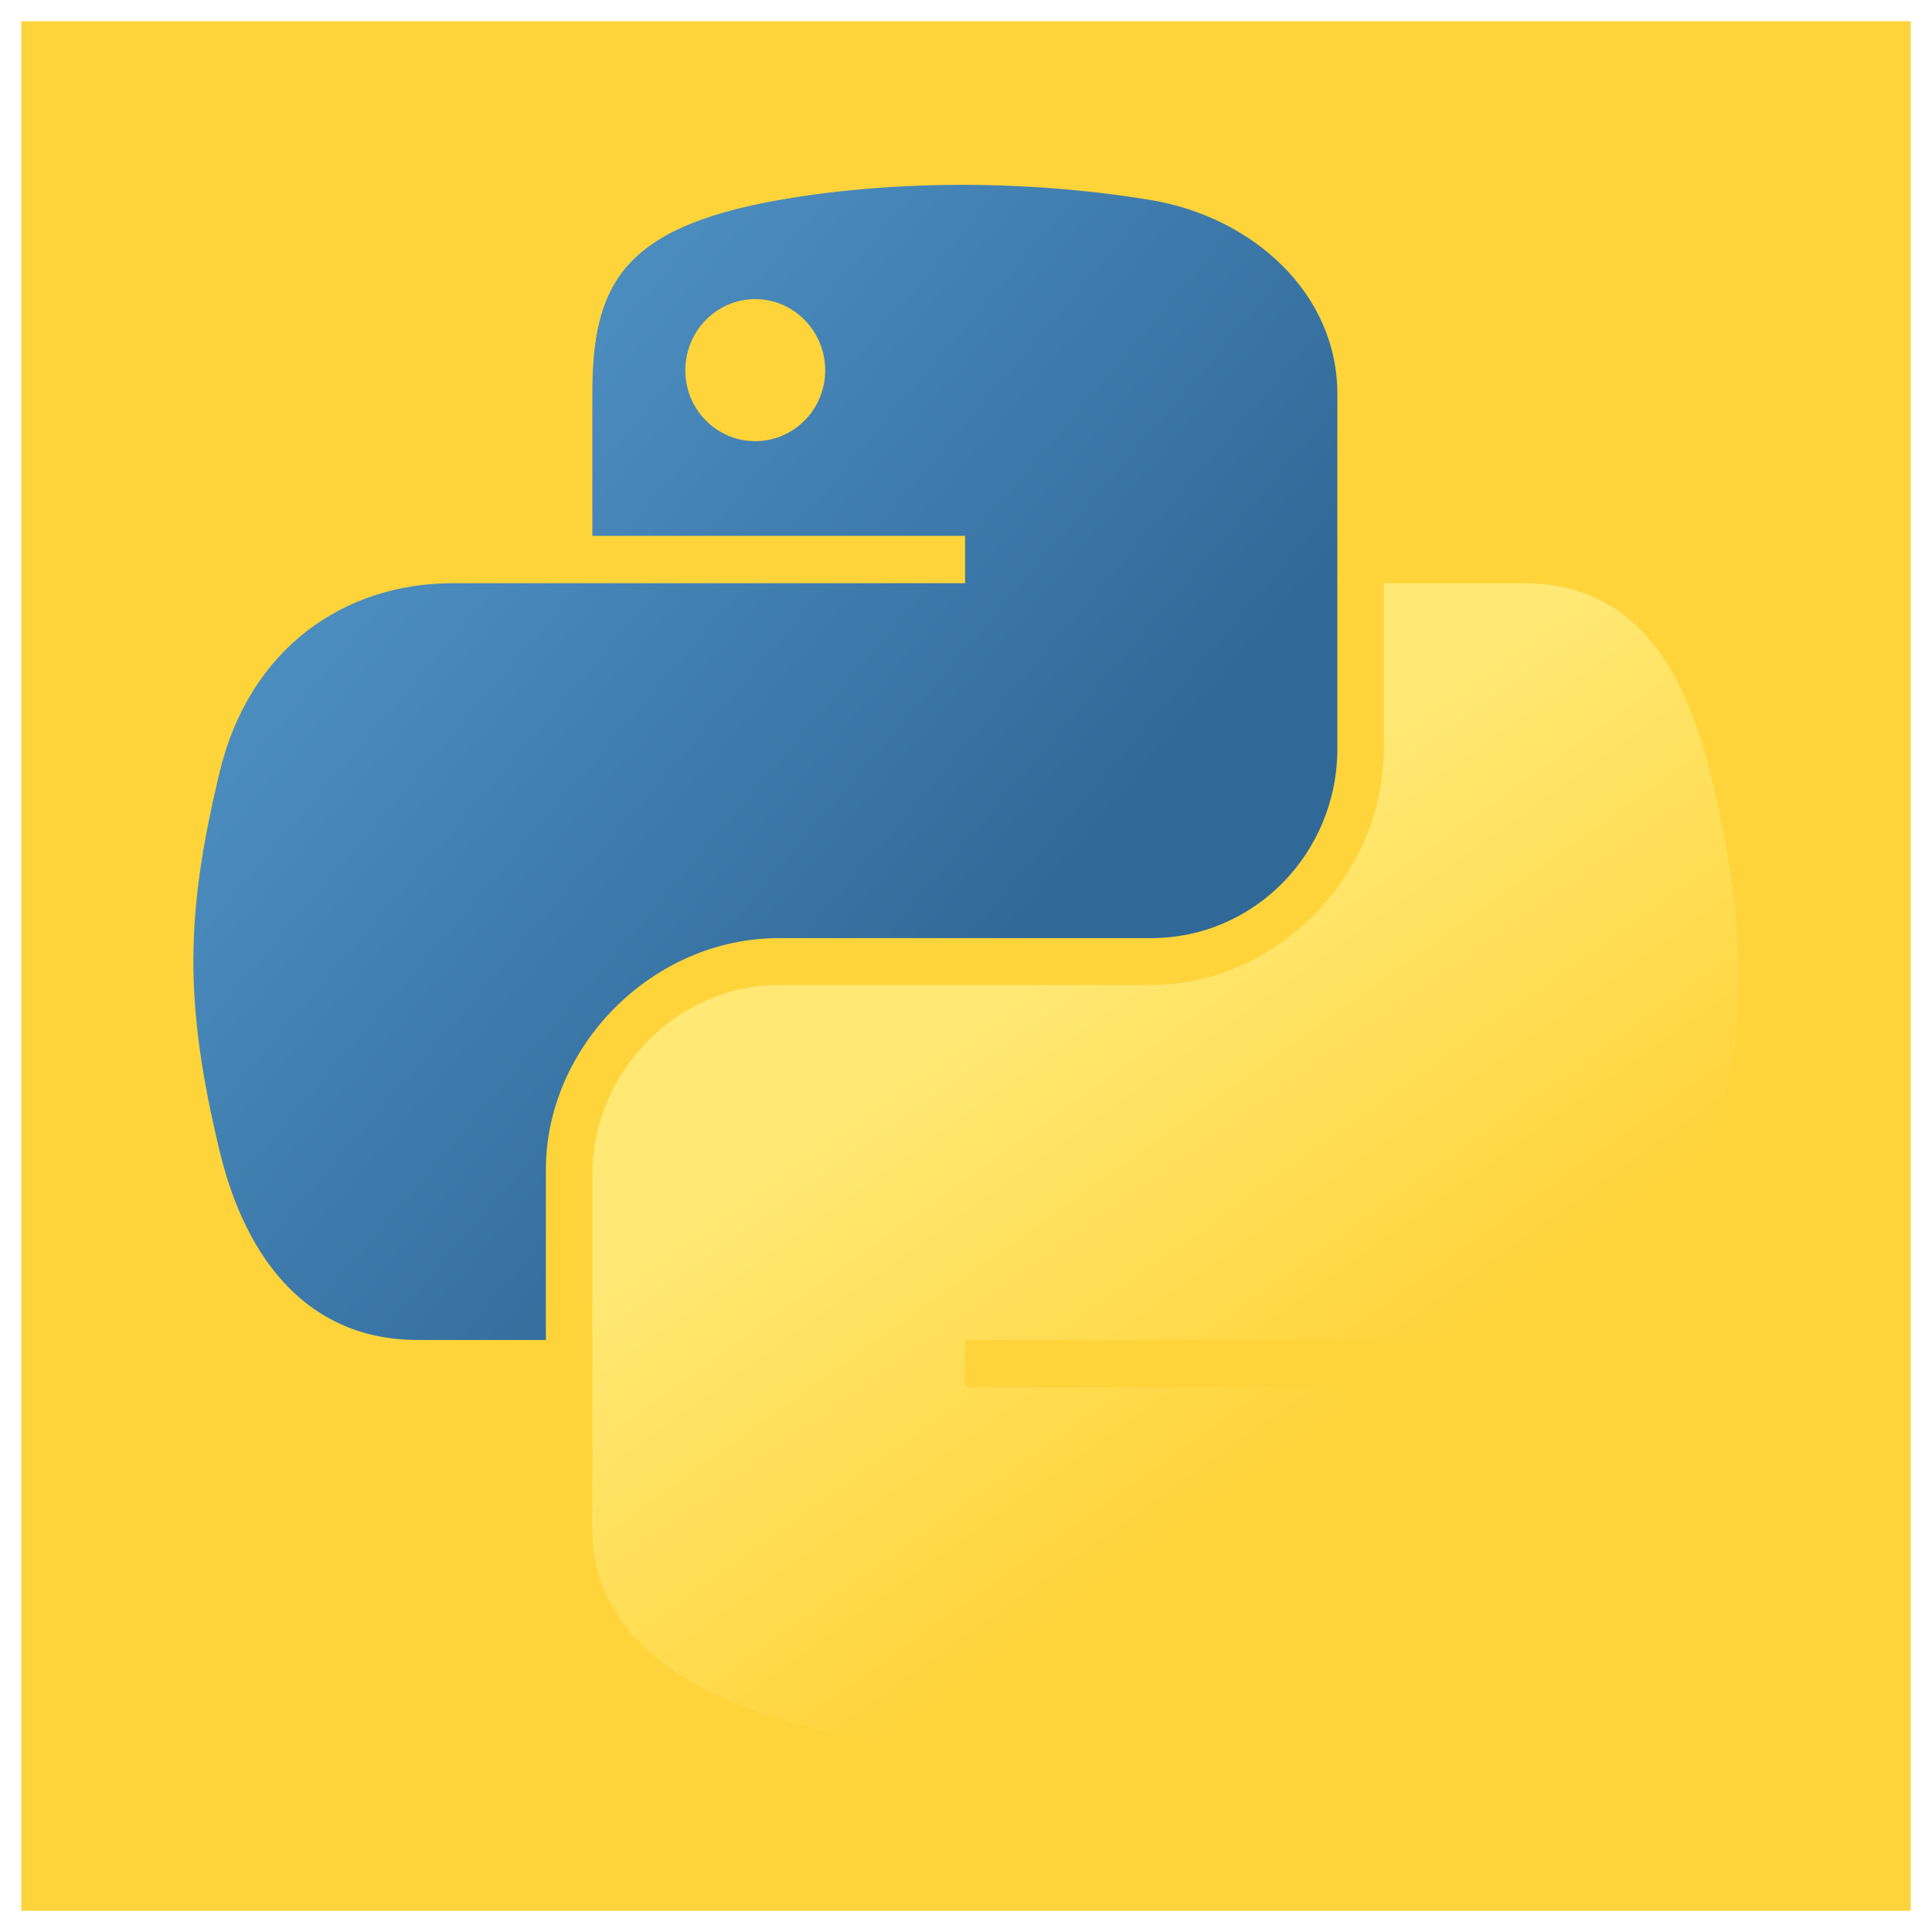
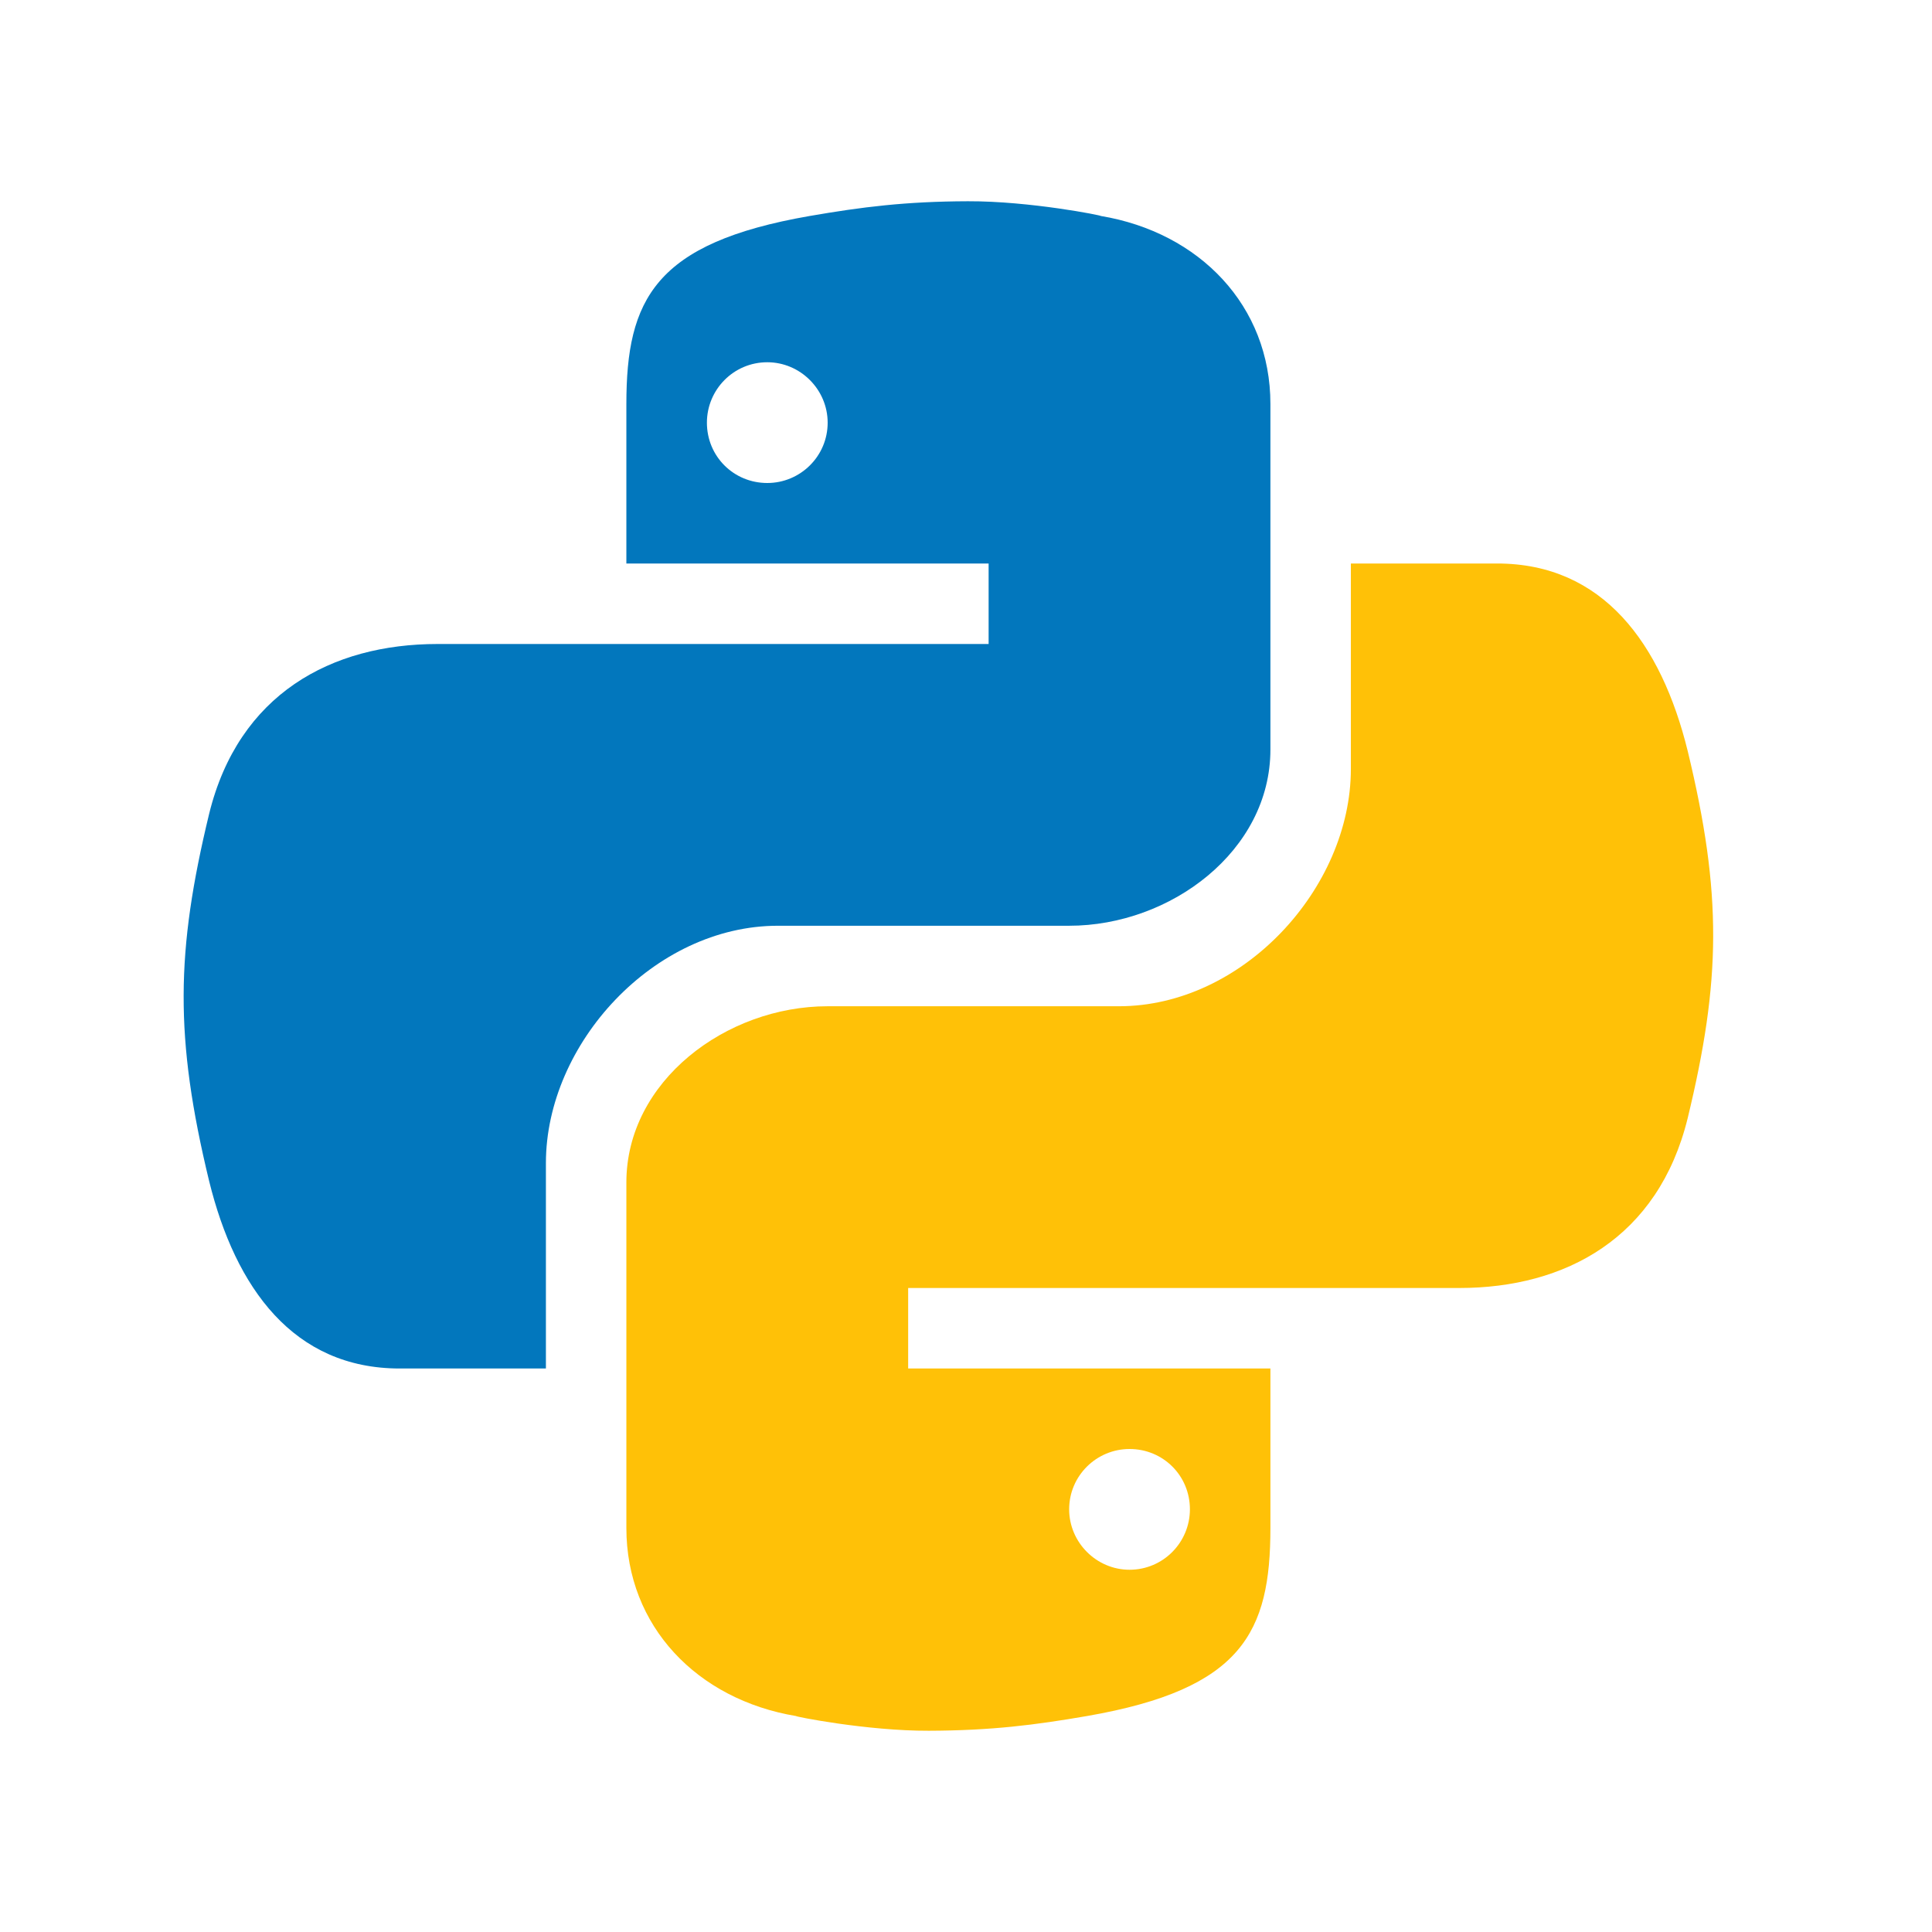
- <svg viewBox="0 0 128 128">
-   <path fill="#FFD43B" d="M1.408 1.408h125.184v125.185H1.408z" />
-   <linearGradient id="python-original-a" gradientUnits="userSpaceOnUse" x1="70.252" y1="1237.476" x2="170.659" y2="1151.089" gradientTransform="matrix(.563 0 0 -.568 -29.215 707.817)">
-     <stop offset="0" stop-color="#5A9FD4" />
-     <stop offset="1" stop-color="#306998" />
-   </linearGradient>
-   <path fill="url(#python-original-a)" d="M63.391 1.988c-4.222.02-8.252.379-11.8 1.007-10.45 1.846-12.346 5.71-12.346 12.837v9.411h24.693v3.137H29.977c-7.176 0-13.46 4.313-15.426 12.521-2.268 9.405-2.368 15.275 0 25.096 1.755 7.311 5.947 12.519 13.124 12.519h8.491V67.234c0-8.151 7.051-15.34 15.426-15.34h24.665c6.866 0 12.346-5.654 12.346-12.548V15.833c0-6.693-5.646-11.72-12.346-12.837-4.244-.706-8.645-1.027-12.866-1.008zM50.037 9.557c2.55 0 4.634 2.117 4.634 4.721 0 2.593-2.083 4.69-4.634 4.69-2.56 0-4.633-2.097-4.633-4.69-.001-2.604 2.073-4.721 4.633-4.721z" transform="translate(0 10.26)" />
-   <linearGradient id="python-original-b" gradientUnits="userSpaceOnUse" x1="209.474" y1="1098.811" x2="173.62" y2="1149.537" gradientTransform="matrix(.563 0 0 -.568 -29.215 707.817)">
-     <stop offset="0" stop-color="#FFD43B" />
-     <stop offset="1" stop-color="#FFE873" />
-   </linearGradient>
-   <path fill="url(#python-original-b)" d="M91.682 28.38v10.966c0 8.5-7.208 15.655-15.426 15.655H51.591c-6.756 0-12.346 5.783-12.346 12.549v23.515c0 6.691 5.818 10.628 12.346 12.547 7.816 2.297 15.312 2.713 24.665 0 6.216-1.801 12.346-5.423 12.346-12.547v-9.412H63.938v-3.138h37.012c7.176 0 9.852-5.005 12.348-12.519 2.578-7.735 2.467-15.174 0-25.096-1.774-7.145-5.161-12.521-12.348-12.521h-9.268zM77.809 99.088c2.56 0 4.634 2.097 4.634 4.692 0 2.602-2.074 4.719-4.634 4.719-2.55 0-4.633-2.117-4.633-4.719 0-2.595 2.083-4.692 4.633-4.692z" transform="translate(0 10.26)" />
+ <svg xmlns="http://www.w3.org/2000/svg" viewBox="0 0 48 48" width="48px" height="48px">
+   <path fill="#0277BD" d="M24.047,5c-1.555,0.005-2.633,0.142-3.936,0.367c-3.848,0.67-4.549,2.077-4.549,4.67V14h9v2H15.22h-4.35c-2.636,0-4.943,1.242-5.674,4.219c-0.826,3.417-0.863,5.557,0,9.125C5.851,32.005,7.294,34,9.931,34h3.632v-5.104c0-2.966,2.686-5.896,5.764-5.896h7.236c2.523,0,5-1.862,5-4.377v-8.586c0-2.439-1.759-4.263-4.218-4.672C27.406,5.359,25.589,4.994,24.047,5z M19.063,9c0.821,0,1.5,0.677,1.5,1.502c0,0.833-0.679,1.498-1.5,1.498c-0.837,0-1.5-0.664-1.5-1.498C17.563,9.68,18.226,9,19.063,9z" />
+   <path fill="#FFC107" d="M23.078,43c1.555-0.005,2.633-0.142,3.936-0.367c3.848-0.67,4.549-2.077,4.549-4.67V34h-9v-2h9.343h4.35c2.636,0,4.943-1.242,5.674-4.219c0.826-3.417,0.863-5.557,0-9.125C41.274,15.995,39.831,14,37.194,14h-3.632v5.104c0,2.966-2.686,5.896-5.764,5.896h-7.236c-2.523,0-5,1.862-5,4.377v8.586c0,2.439,1.759,4.263,4.218,4.672C19.719,42.641,21.536,43.006,23.078,43z M28.063,39c-0.821,0-1.5-0.677-1.5-1.502c0-0.833,0.679-1.498,1.5-1.498c0.837,0,1.5,0.664,1.5,1.498C29.563,38.32,28.899,39,28.063,39z" />
</svg>
